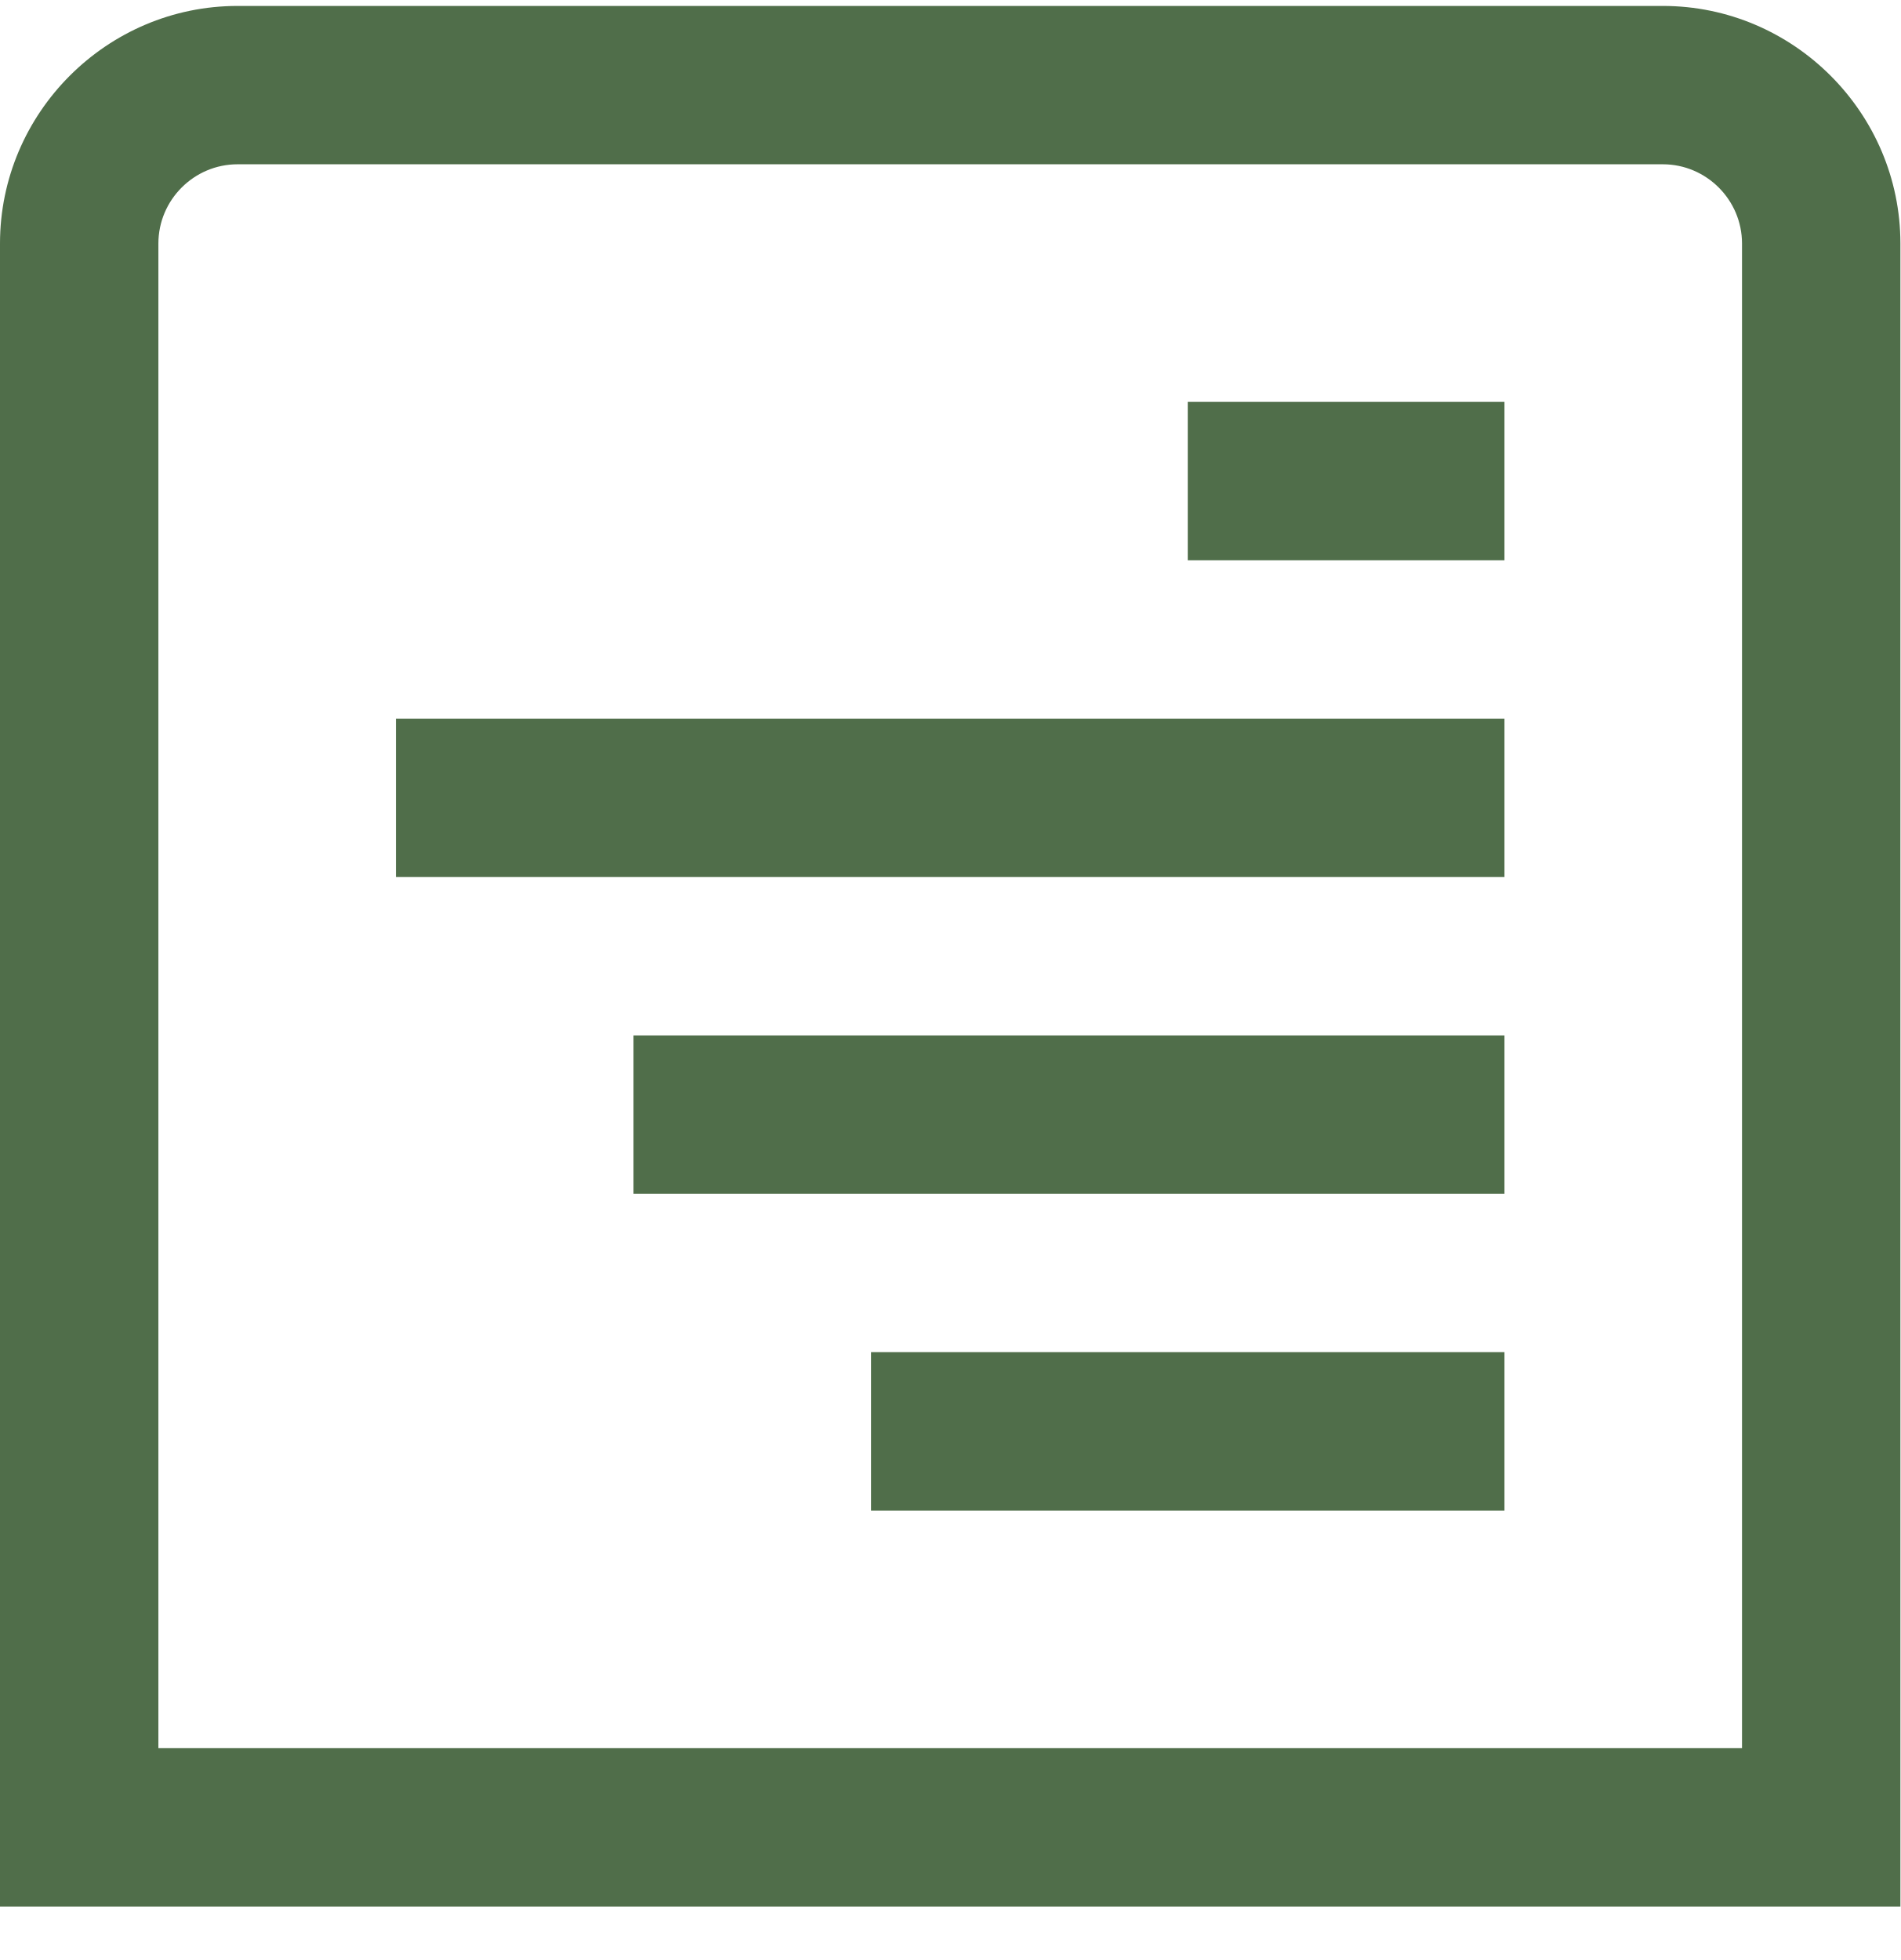
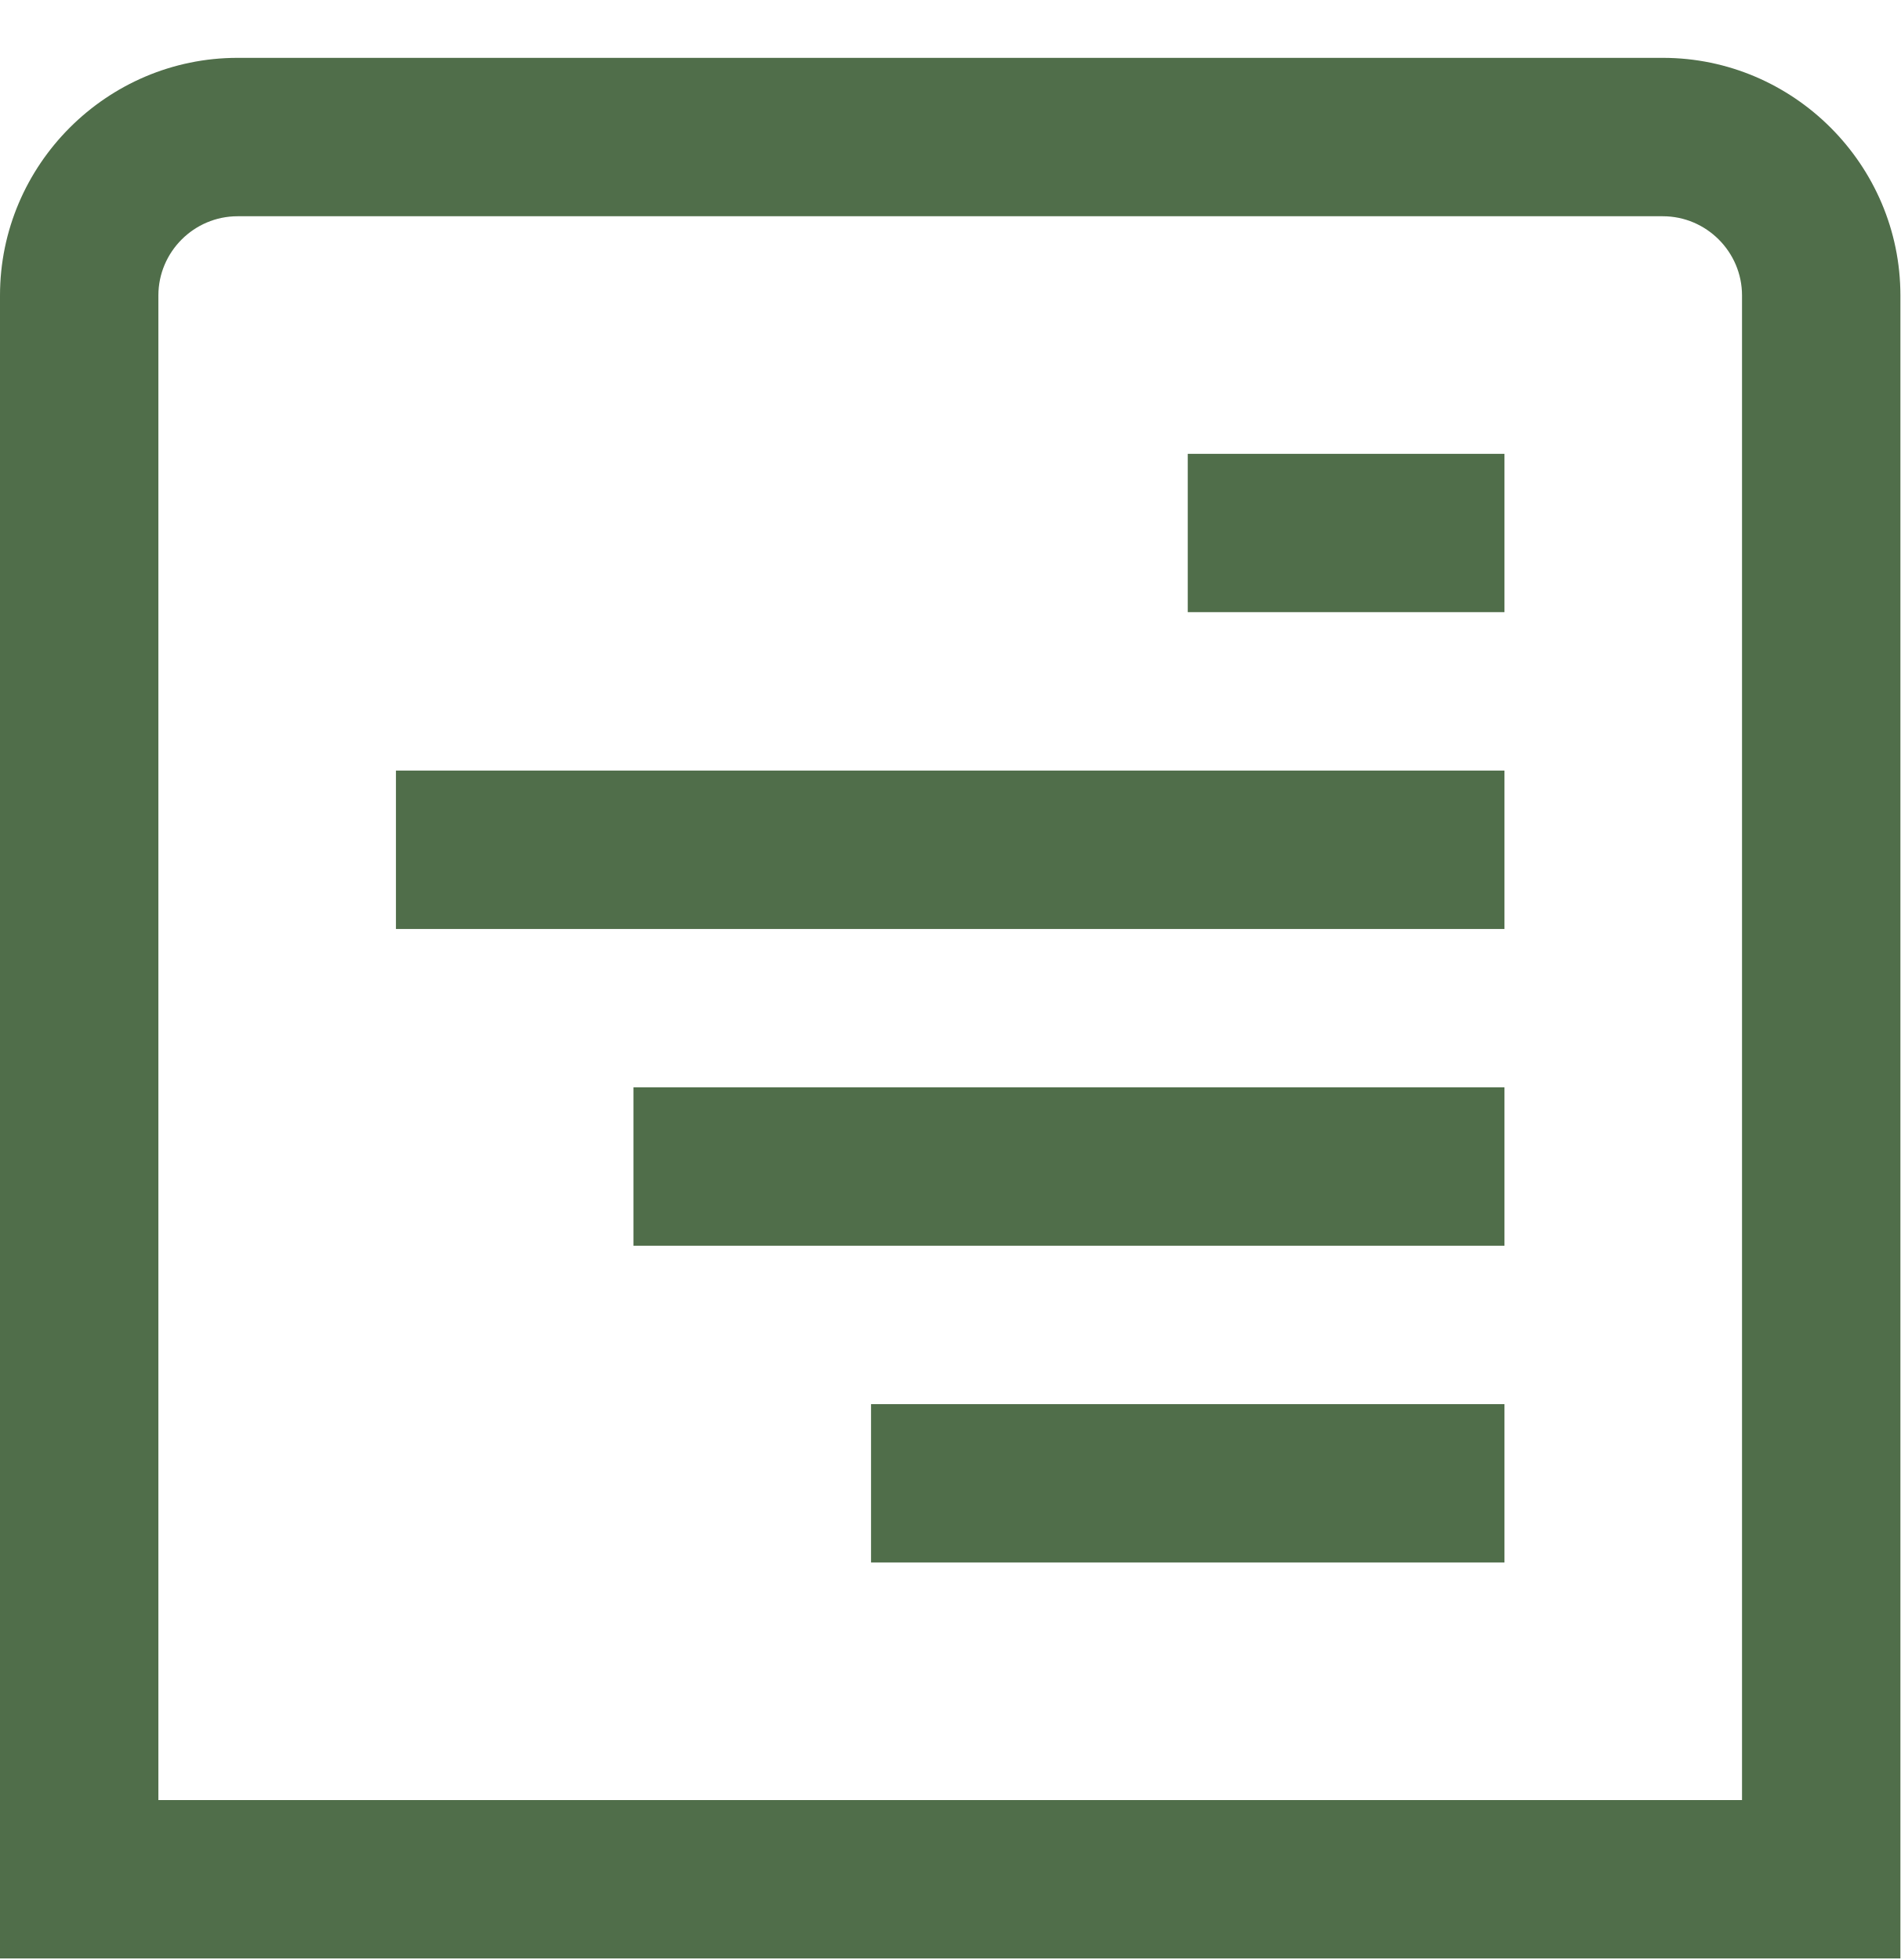
<svg xmlns="http://www.w3.org/2000/svg" width="32" height="33" viewBox="0 0 32 33" fill="none">
-   <path d="M28 0.1H4C1.8 0.1 0 1.9 0 4.1V32.1H32V4.1C32 1.9 30.2 0.1 28 0.1ZM29.333 29.433H2.667V4.1C2.667 3.366 3.267 2.766 4 2.766H28C28.733 2.766 29.333 3.366 29.333 4.1V29.433ZM10.667 17.433H25.333V20.1H10.667V17.433ZM14.667 22.766H25.333V25.433H14.667V22.766ZM6.667 12.1H25.333V14.766H6.667V12.1ZM20 6.766H25.333V9.433H20V6.766Z" fill="#506E4A" />
+   <path d="M28 0.974H4C1.8 0.974 0 2.774 0 4.974V32.974H32V4.974C32 2.774 30.2 0.974 28 0.974ZM29.333 30.307H2.667V4.974C2.667 4.241 3.267 3.641 4 3.641H28C28.733 3.641 29.333 4.241 29.333 4.974V30.307ZM10.667 18.307H25.333V20.974H10.667V18.307ZM14.667 23.641H25.333V26.307H14.667V23.641ZM6.667 12.974H25.333V15.641H6.667V12.974ZM20 7.641H25.333V10.307H20V7.641Z" fill="#506E4A" />
</svg>
